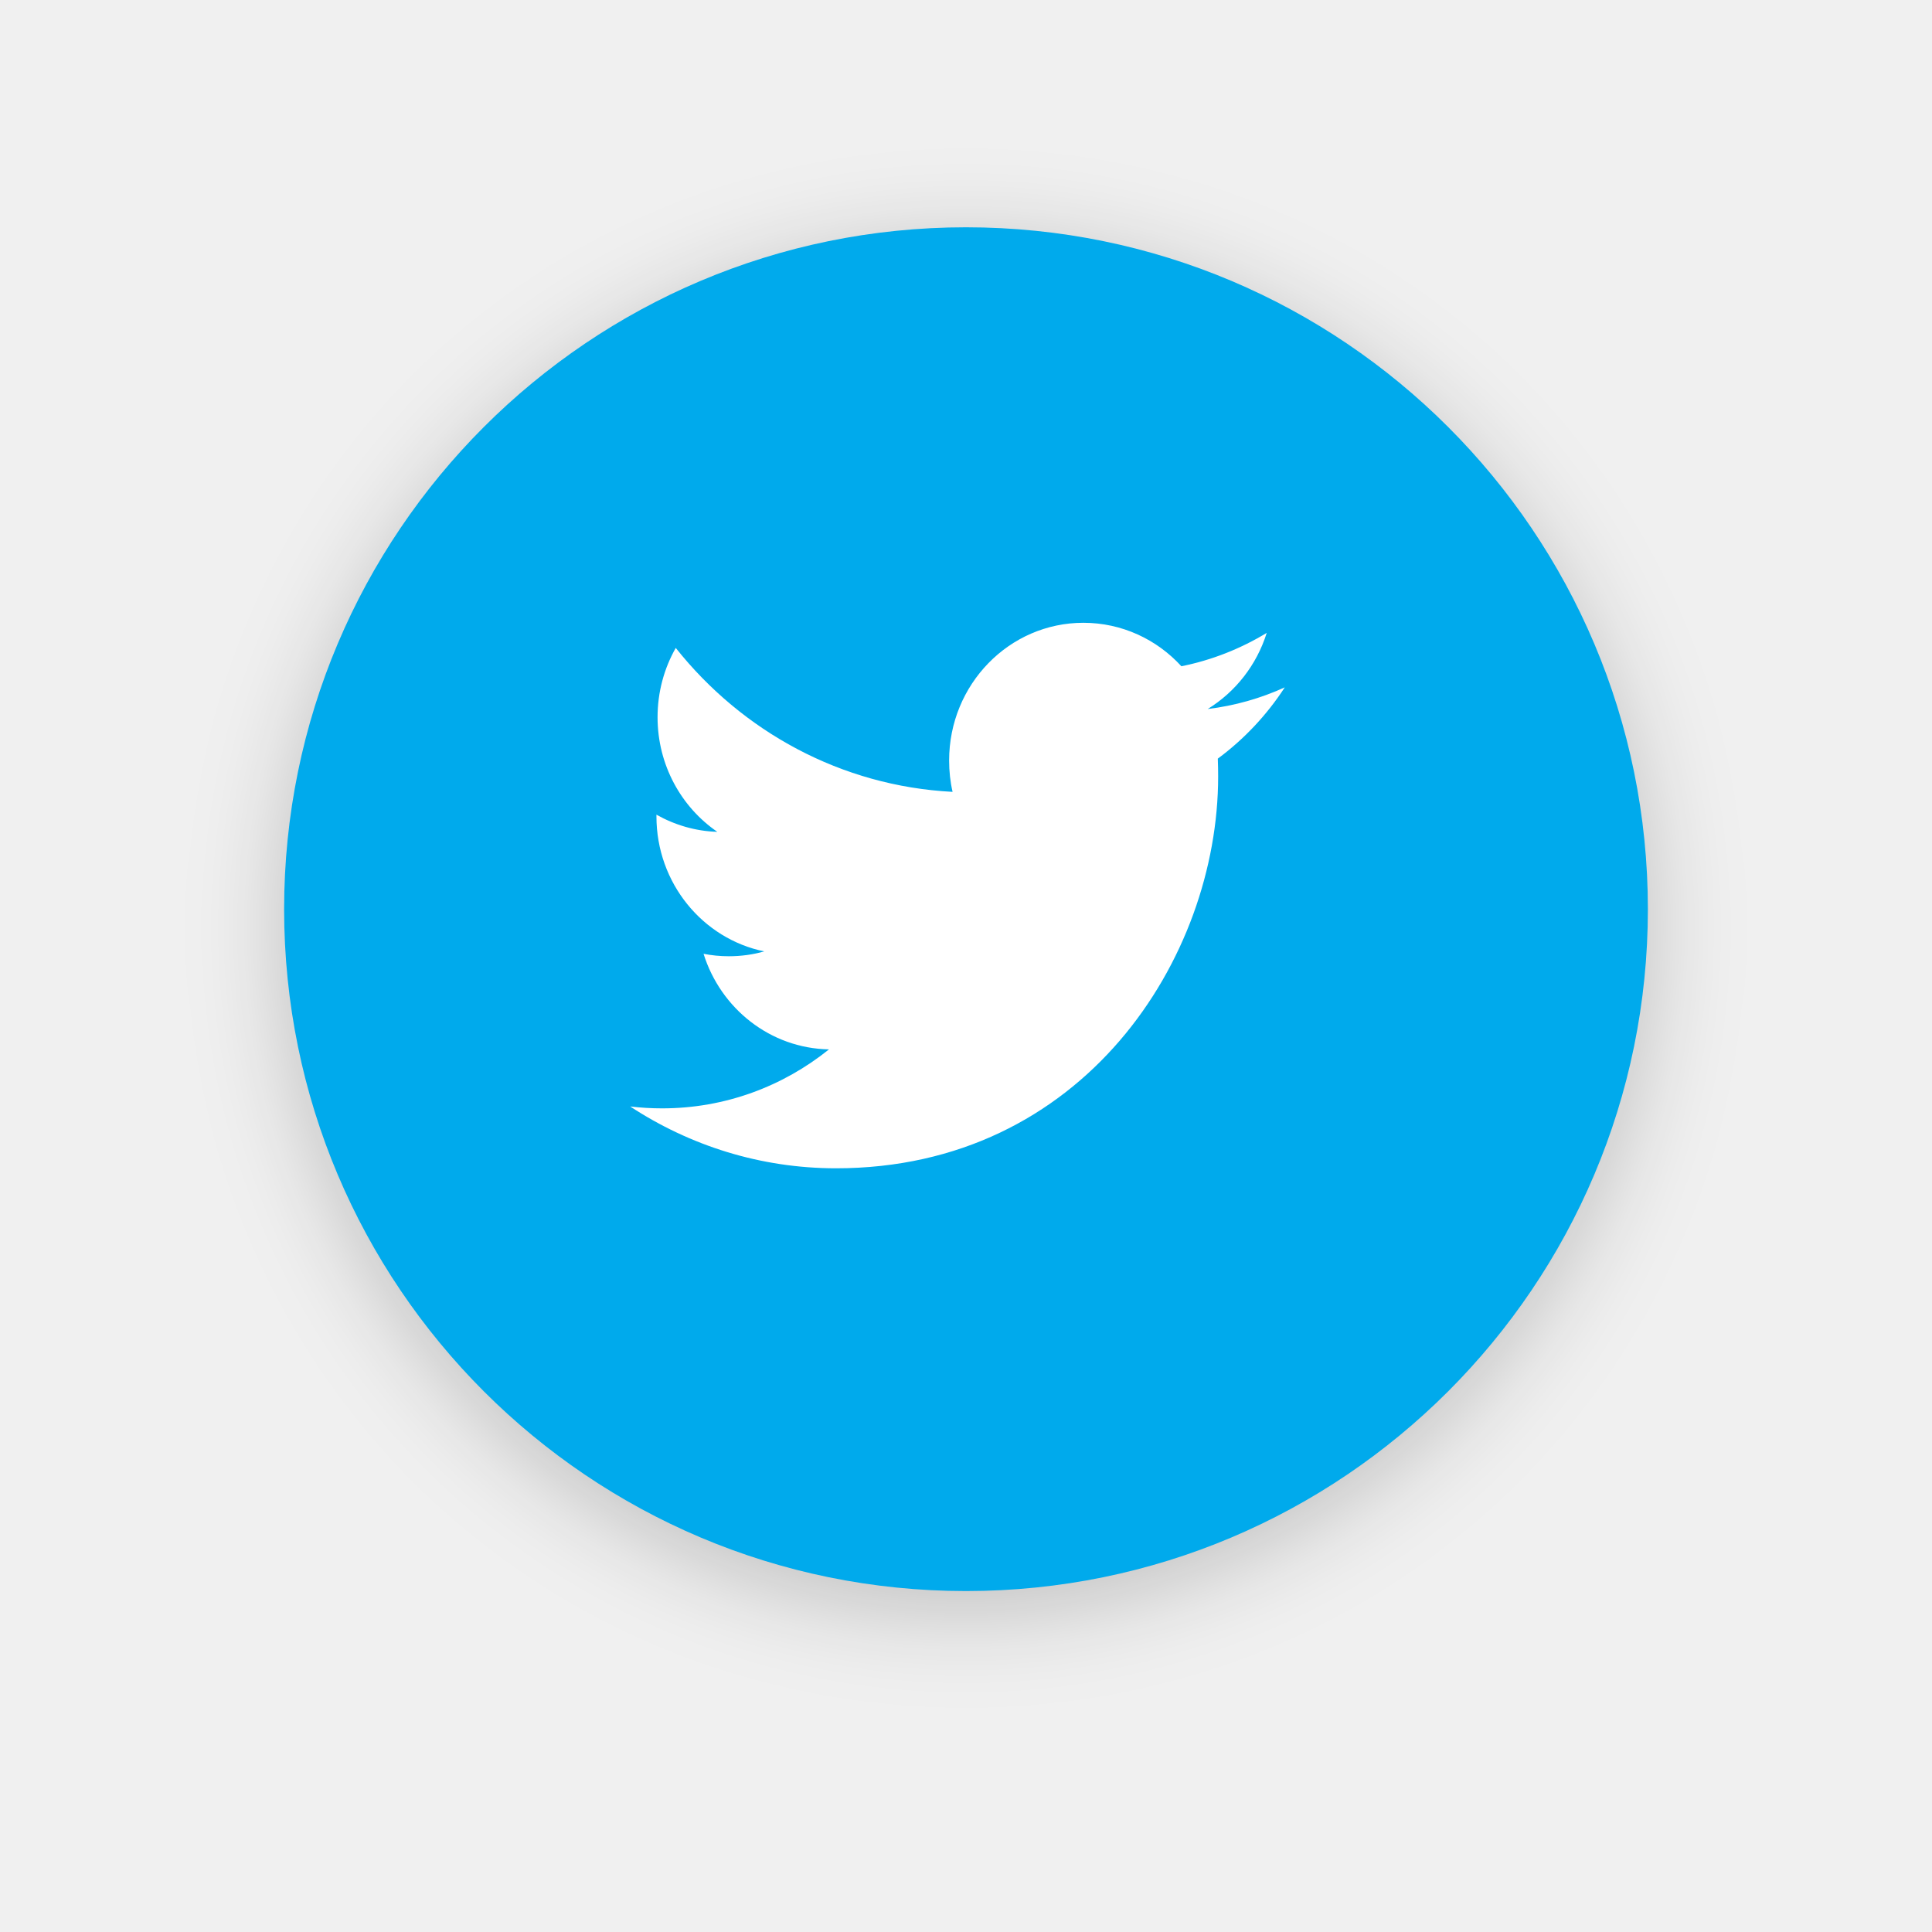
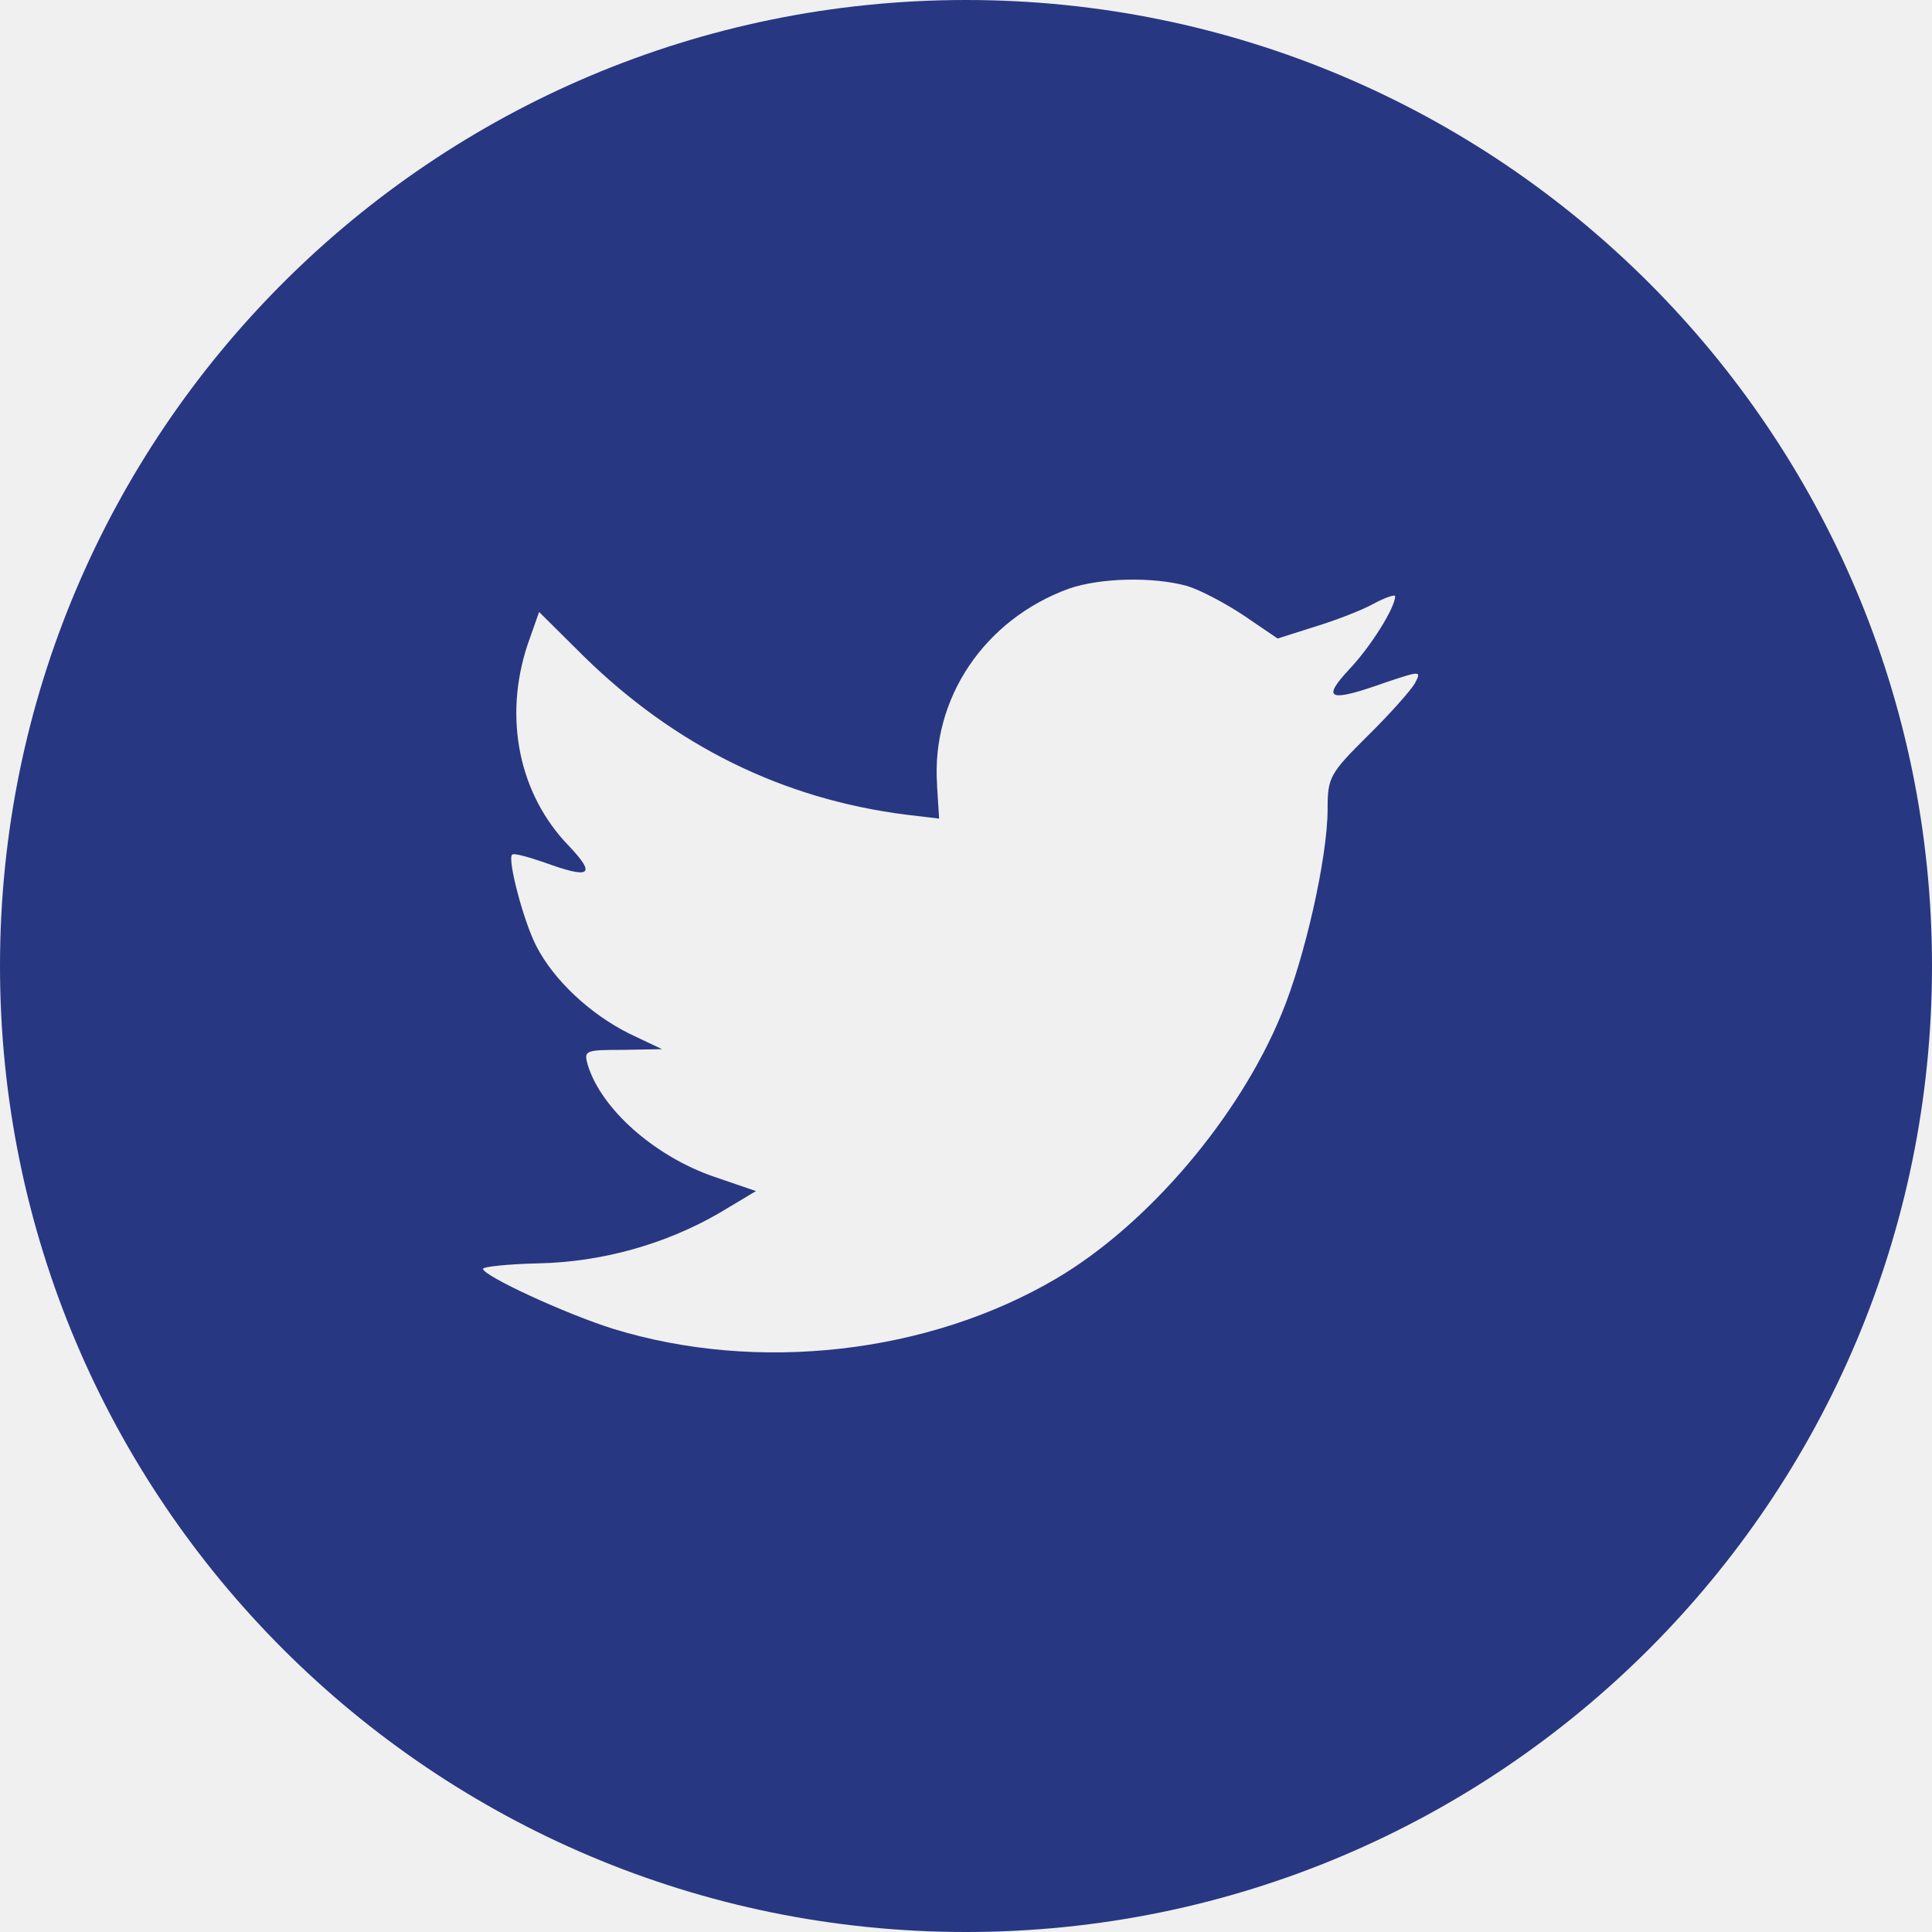
- <svg xmlns="http://www.w3.org/2000/svg" width="102" height="102" viewBox="0 0 102 102" fill="none">
-   <g id="Group 8">
-     <g id="Oval" filter="url(#filter0_d)">
-       <circle cx="51" cy="48" r="36" fill="#00AAEC" />
-     </g>
-     <g id="1479877206 twitter">
-       <path id="Twitter_1_" fill-rule="evenodd" clip-rule="evenodd" d="M67.83 36.289C66.56 36.868 65.193 37.259 63.759 37.433C65.223 36.535 66.347 35.11 66.877 33.413C65.505 34.245 63.99 34.85 62.371 35.175C61.081 33.762 59.237 32.88 57.196 32.88C53.283 32.88 50.109 36.136 50.109 40.15C50.109 40.72 50.169 41.274 50.291 41.806C44.399 41.502 39.175 38.611 35.676 34.207C35.065 35.285 34.716 36.535 34.716 37.866C34.716 40.387 35.968 42.613 37.871 43.917C36.71 43.882 35.615 43.551 34.657 43.011V43.1C34.657 46.624 37.102 49.563 40.347 50.229C39.753 50.399 39.126 50.485 38.479 50.485C38.023 50.485 37.576 50.441 37.144 50.356C38.047 53.243 40.663 55.346 43.767 55.402C41.341 57.353 38.282 58.516 34.961 58.516C34.389 58.516 33.823 58.483 33.27 58.416C36.408 60.475 40.136 61.68 44.138 61.68C57.182 61.68 64.312 50.603 64.312 40.995C64.312 40.678 64.306 40.362 64.294 40.052C65.68 39.027 66.883 37.748 67.83 36.289Z" fill="white" />
+ <svg xmlns="http://www.w3.org/2000/svg" width="24" height="24" viewBox="0 0 24 24">
+   <g fill="none" fill-rule="evenodd">
+     <g fill="#283782">
+       <g>
+         <path d="M0 12C0 5.373 5.373 0 12 0s12 5.373 12 12-5.373 12-12 12S0 18.627 0 12zm11.64-2.246l.026.415-.42-.05c-1.528-.196-2.862-.857-3.995-1.967l-.554-.55-.143.406c-.302.907-.11 1.864.52 2.508.336.356.26.407-.319.195-.201-.068-.377-.118-.394-.093-.059.06.143.83.302 1.136.218.423.663.839 1.15 1.084l.411.195-.487.009c-.47 0-.486.008-.436.186.168.55.831 1.136 1.57 1.39l.52.178-.453.271c-.672.39-1.46.61-2.25.627-.377.008-.688.042-.688.068 0 .085 1.024.56 1.62.746 1.788.55 3.911.313 5.506-.628 1.133-.669 2.267-2 2.795-3.287.286-.687.571-1.941.571-2.543 0-.39.025-.44.495-.906.277-.272.538-.568.588-.653.084-.16.076-.16-.353-.017-.713.254-.814.22-.461-.16.26-.272.57-.763.57-.908 0-.025-.125.017-.268.094-.151.084-.487.212-.739.288l-.453.144-.411-.28c-.227-.152-.546-.322-.714-.373-.428-.118-1.082-.101-1.469.034-1.049.382-1.712 1.365-1.636 2.44z" transform="translate(-1056 -9) translate(1056 9)" />
+       </g>
    </g>
  </g>
-   <defs>
-     <filter id="filter0_d" x="0" y="0" width="102" height="102" filterUnits="userSpaceOnUse" color-interpolation-filters="sRGB">
-       <feFlood flood-opacity="0" result="BackgroundImageFix" />
-       <feColorMatrix in="SourceAlpha" type="matrix" values="0 0 0 0 0 0 0 0 0 0 0 0 0 0 0 0 0 0 127 0" result="hardAlpha" />
-       <feOffset dy="1" />
-       <feGaussianBlur stdDeviation="2.5" />
-       <feColorMatrix type="matrix" values="0 0 0 0 0 0 0 0 0 0 0 0 0 0 0 0 0 0 0.2 0" />
-       <feBlend mode="normal" in2="BackgroundImageFix" result="effect1_dropShadow" />
-       <feBlend mode="normal" in="SourceGraphic" in2="effect1_dropShadow" result="shape" />
-     </filter>
-   </defs>
</svg>
